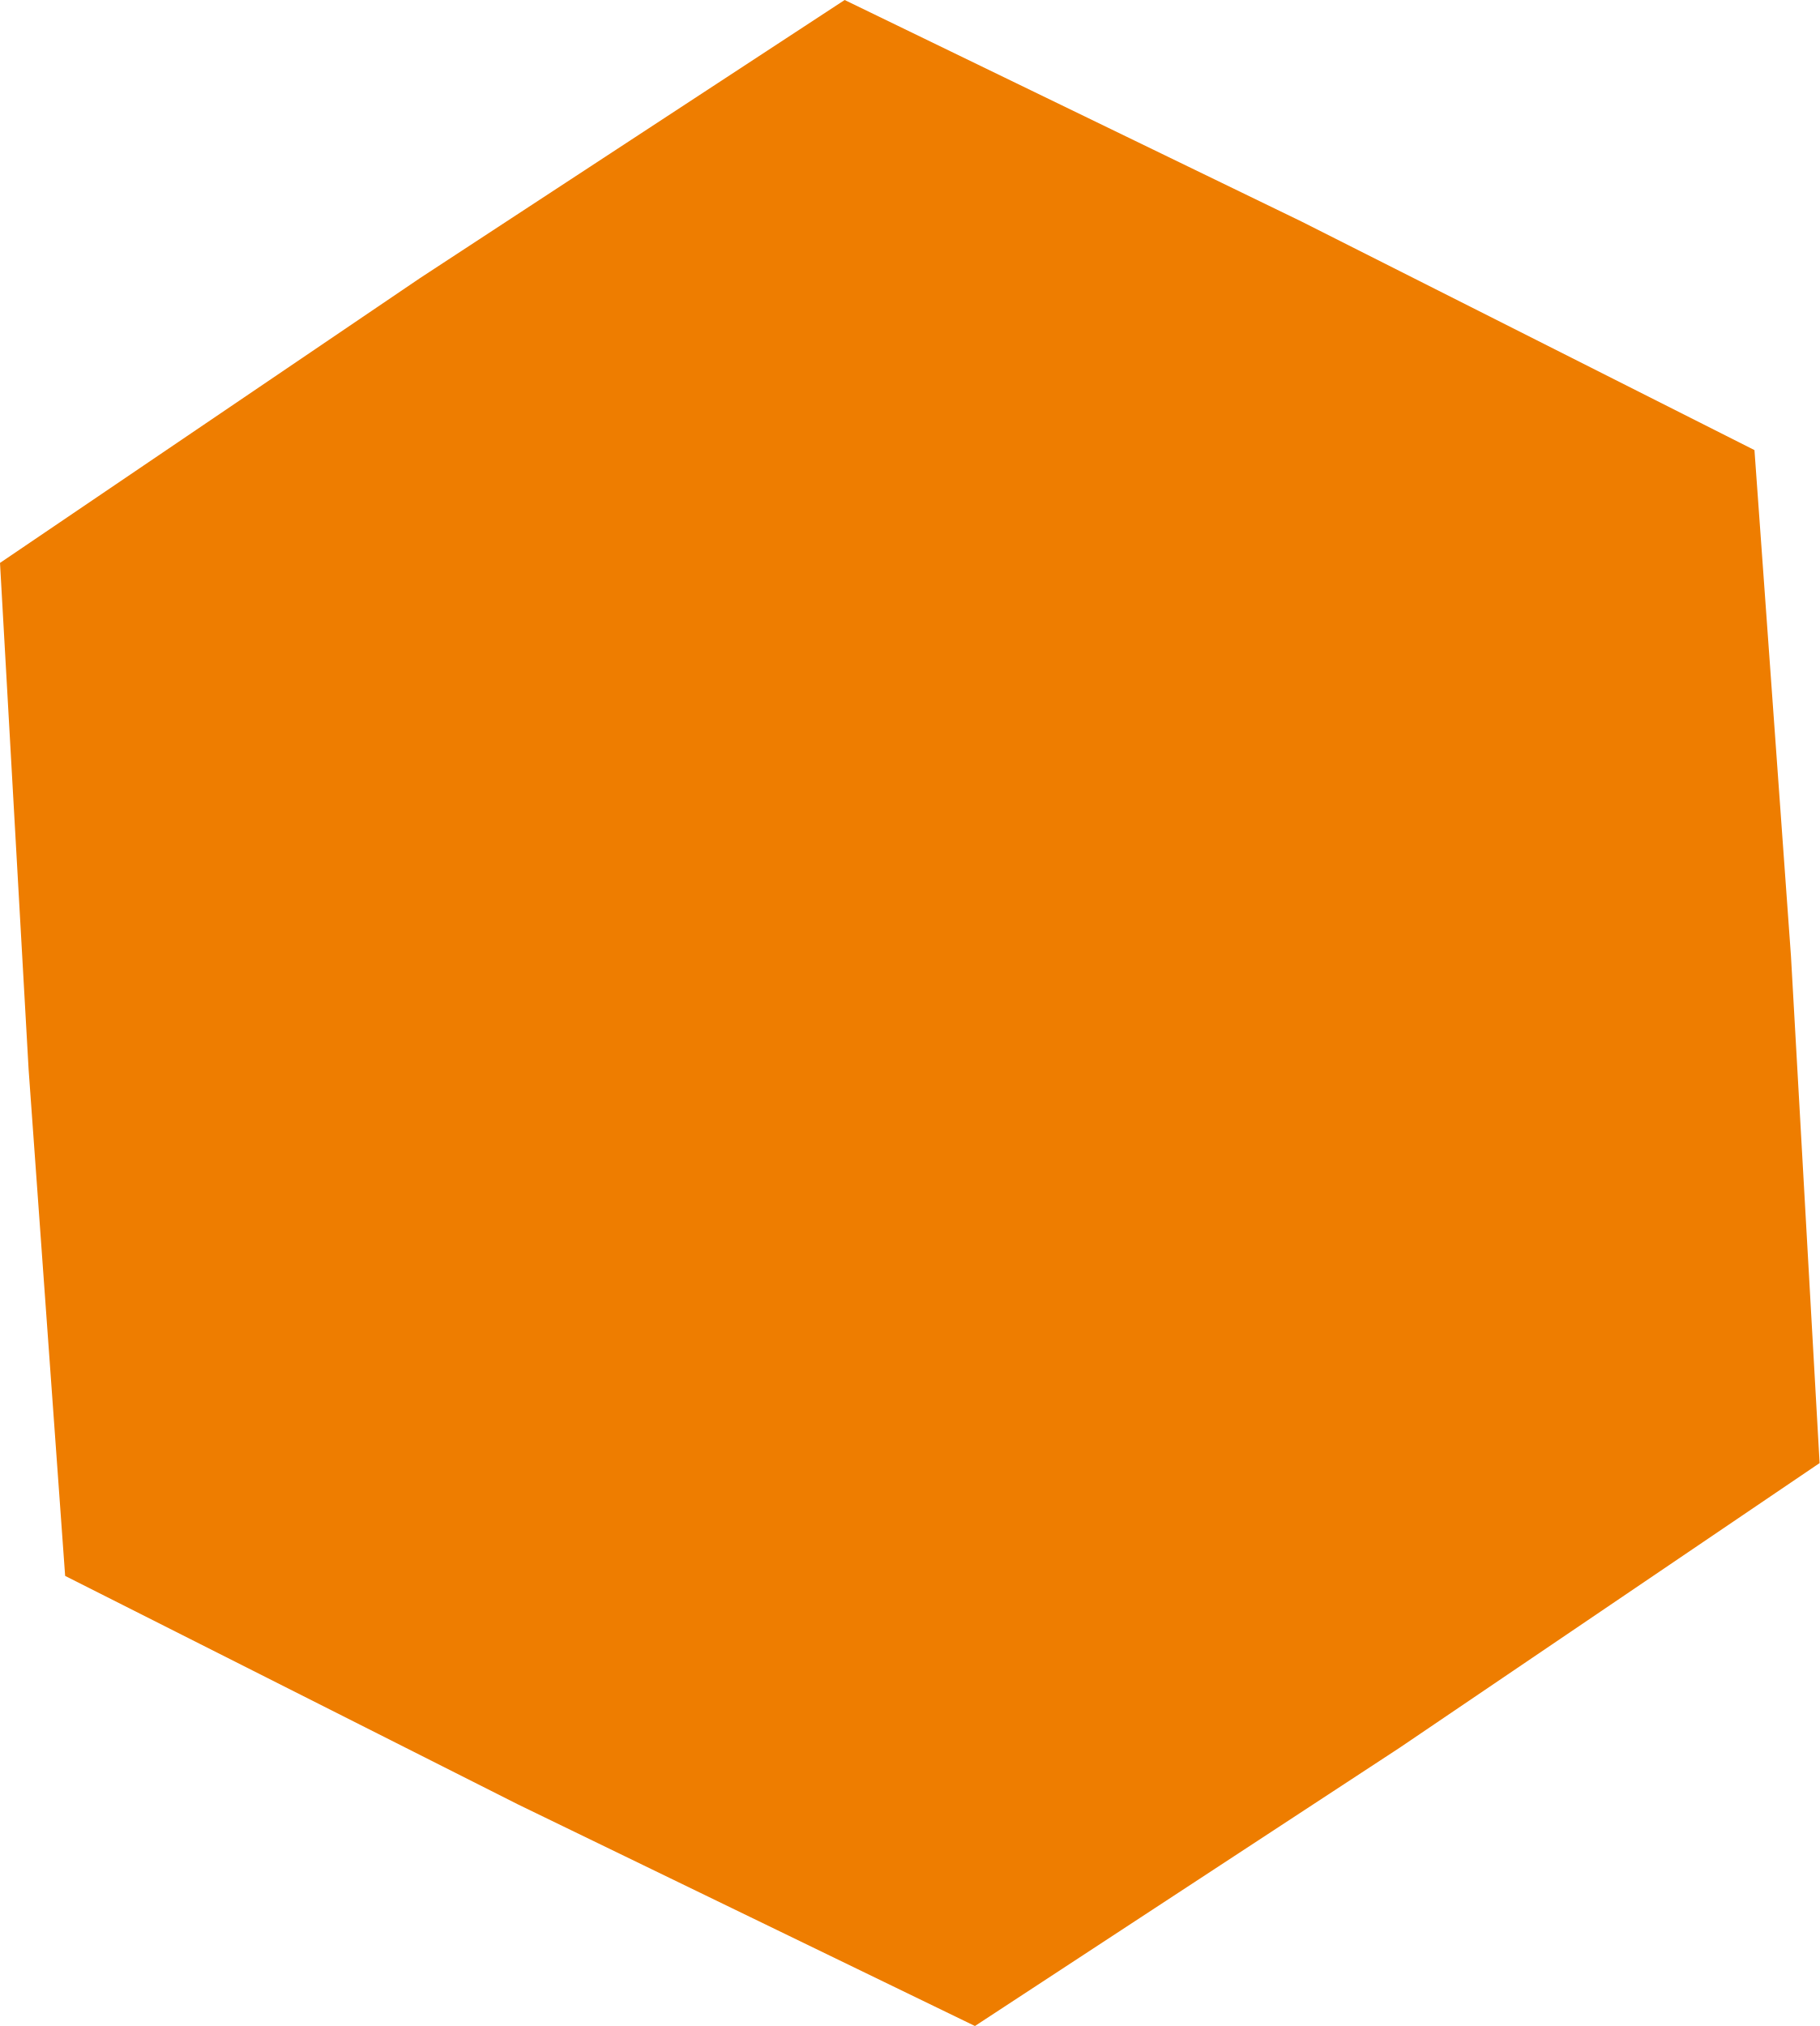
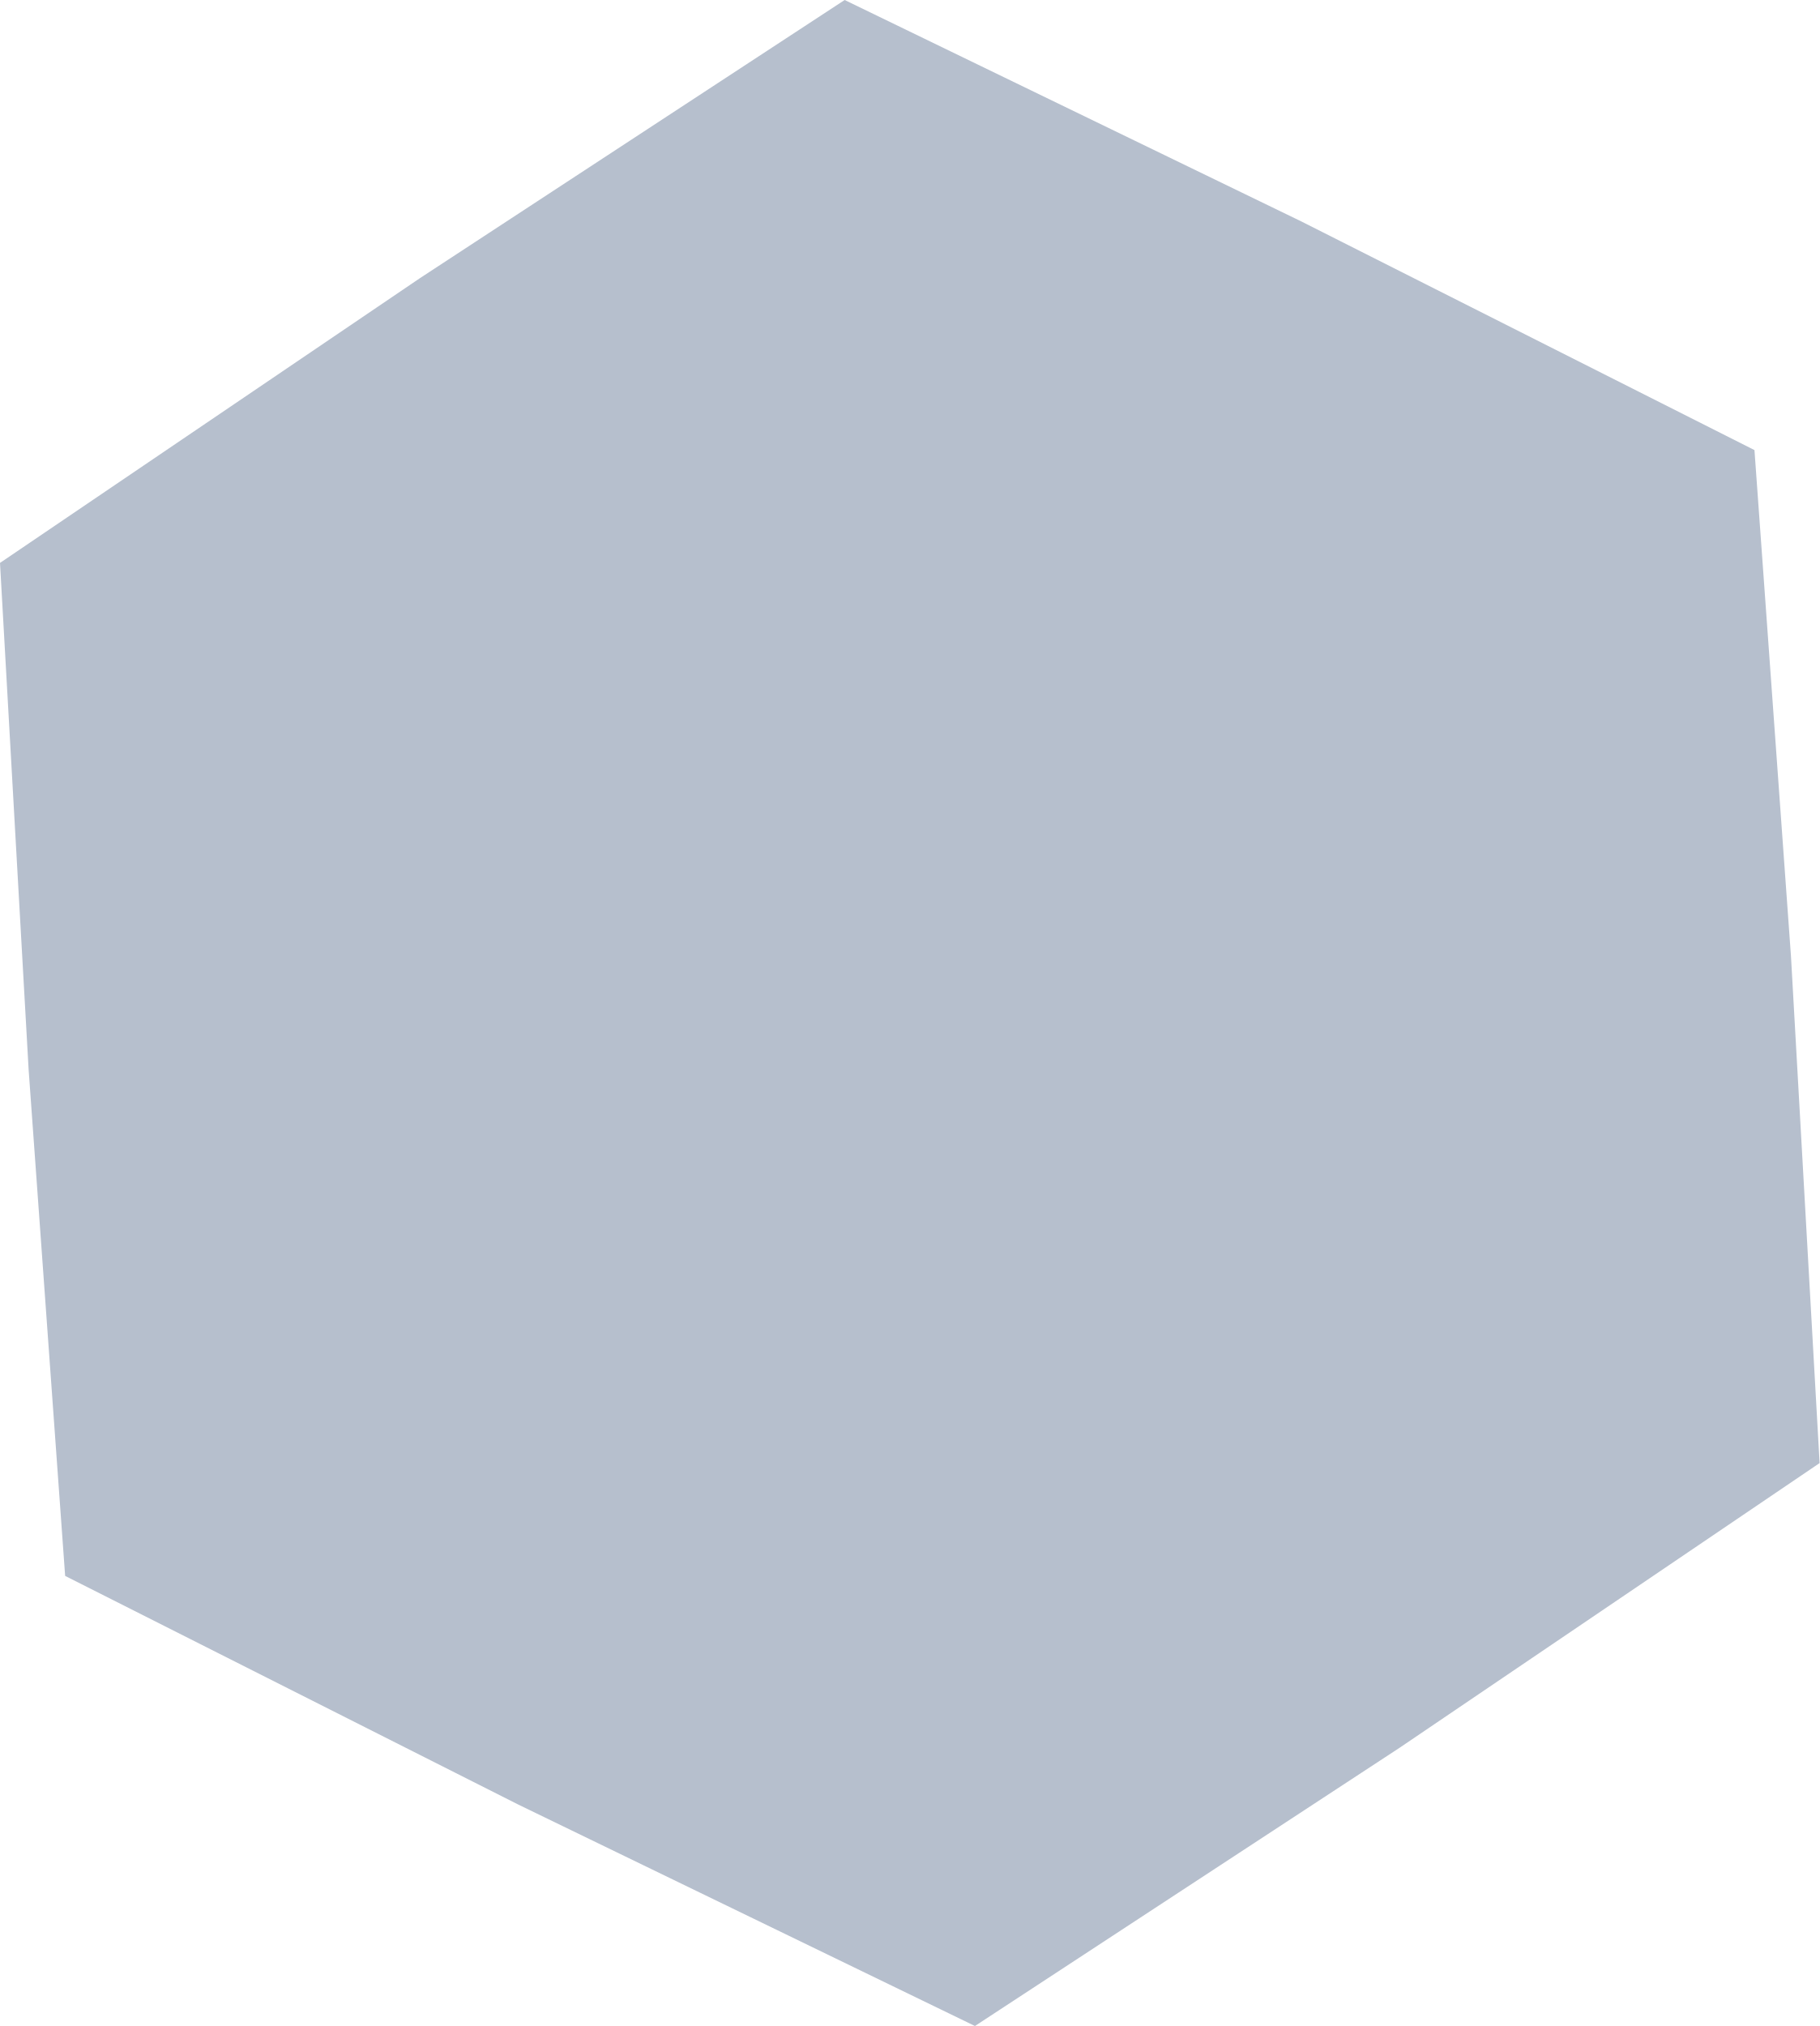
<svg xmlns="http://www.w3.org/2000/svg" id="Camada_2" data-name="Camada 2" viewBox="0 0 150 167">
  <defs>
    <style>
      .cls-1 {
-         fill: #ee7d00;
+         fill: #b6bfcd;
        stroke-width: 0px;
      }
    </style>
  </defs>
  <g id="Camada_1-2" data-name="Camada 1">
    <polygon class="cls-1" points="69.63 0 107.27 18.25 144.63 37.1 147.64 78.82 150 120.6 115.37 144.07 80.37 167 42.73 148.75 5.37 129.9 2.36 88.17 0 46.4 34.63 22.92 69.63 0" />
  </g>
</svg>
